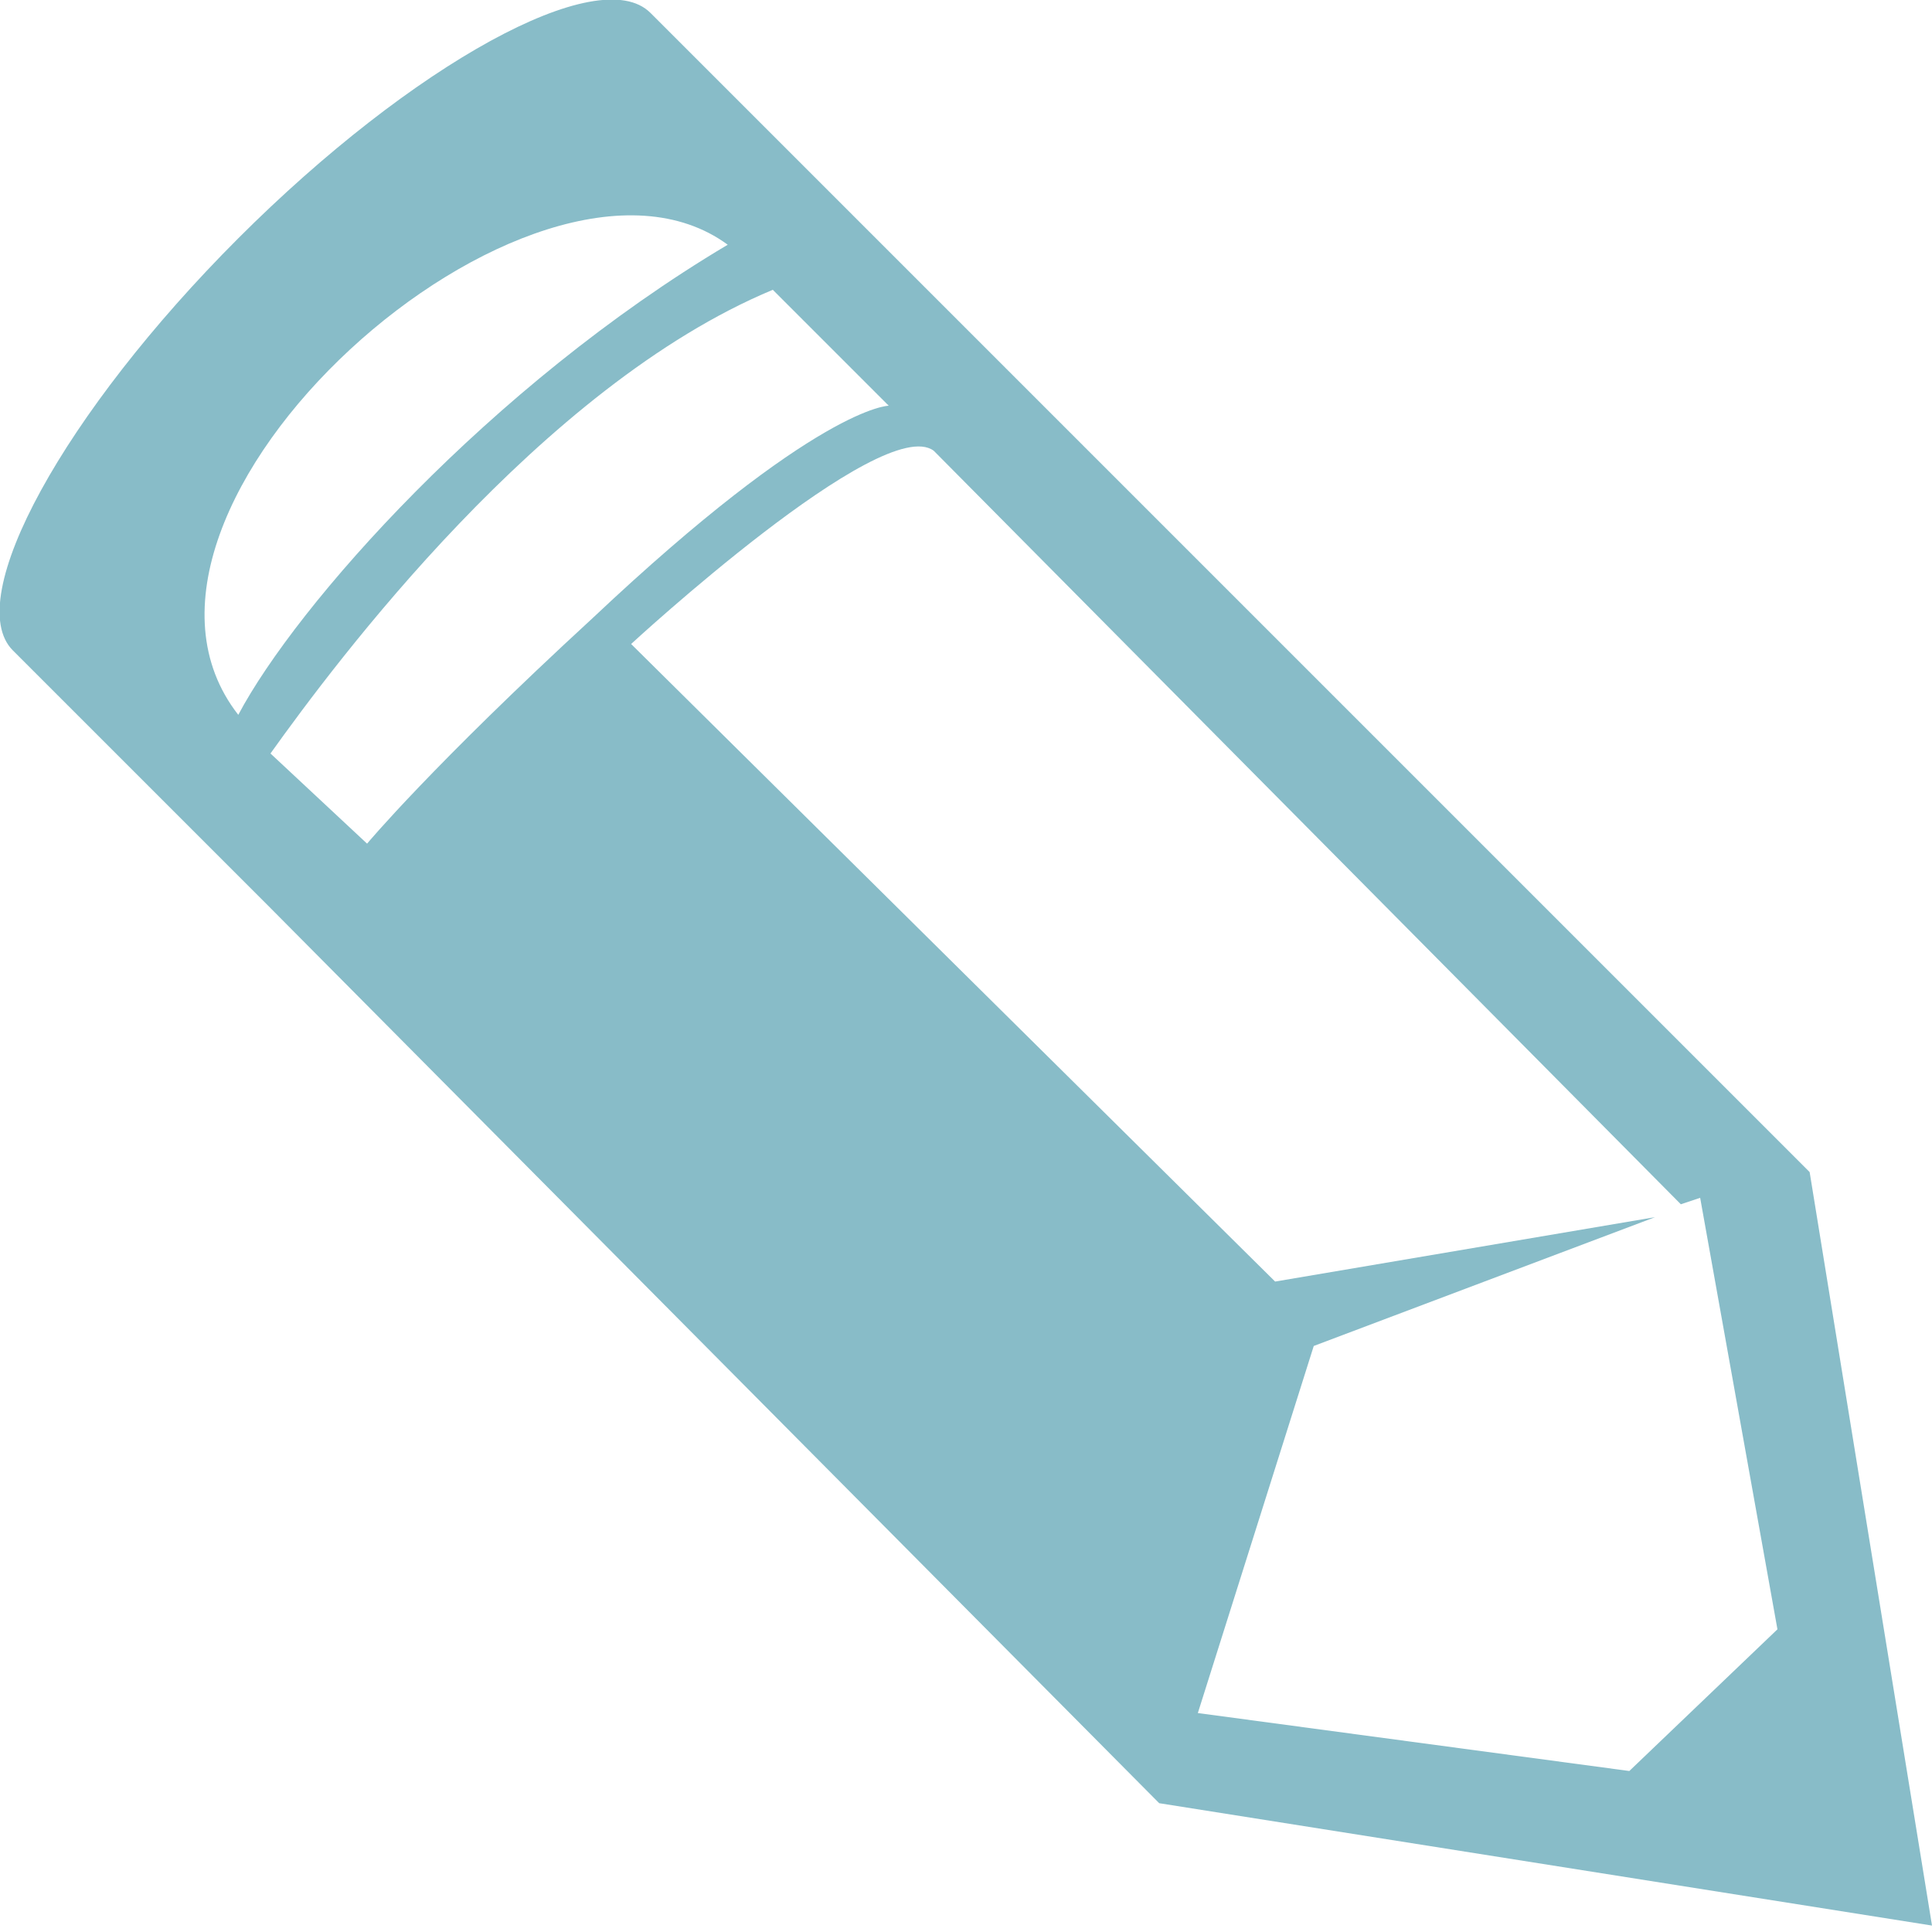
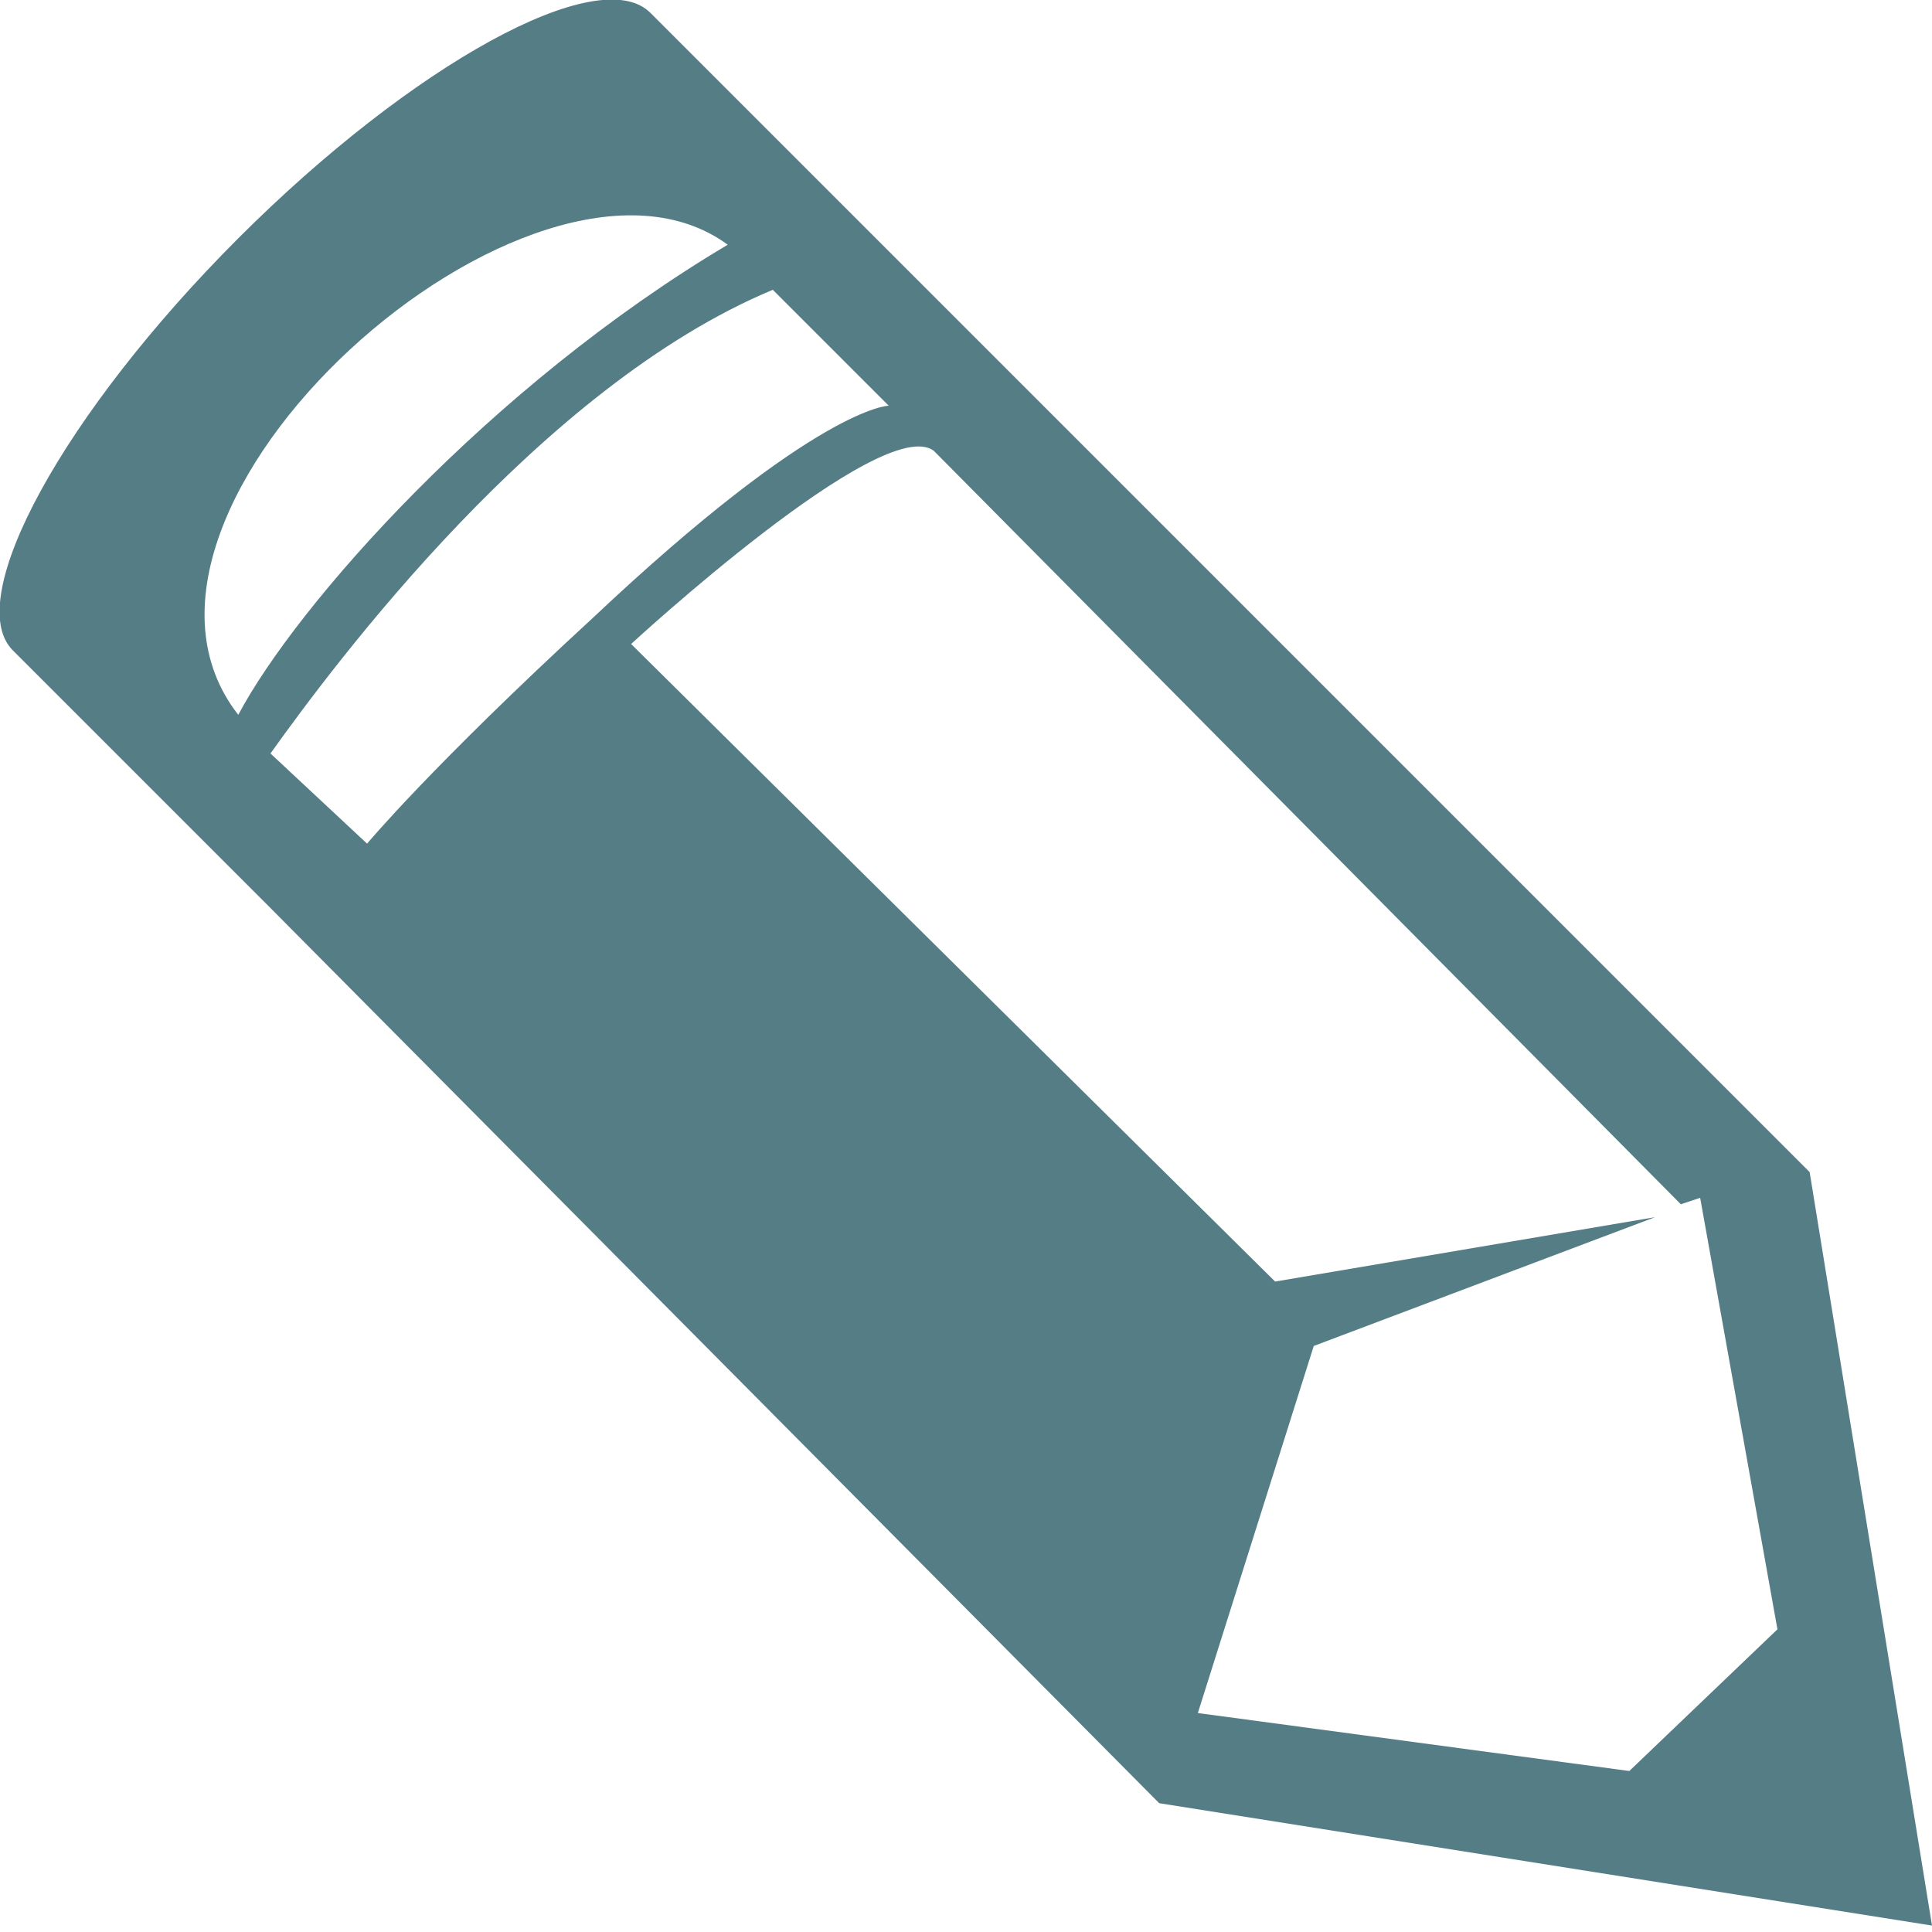
<svg xmlns="http://www.w3.org/2000/svg" version="1.1" id="Layer_1" x="0px" y="0px" viewBox="0 0 30 30" enable-background="new 0 0 30 30" xml:space="preserve">
  <g>
-     <polygon fill="#88BCC8" points="26.1,18.7 25.7,18.8 26.1,18.7  " />
-     <path fill="#88BCC8" d="M28.1,18.2l-18-18l0,0c0,0,0,0,0,0C9.3-0.6,6.4,1,3.7,3.7C1,6.4-0.6,9.3,0.2,10.1c0,0,0,0,0,0l0,0l4,4   c0,0,0,0,0,0l13.8,13.9L30,29.9L28.1,18.2z M11.3,3.8C7.6,6,4.6,9.4,3.7,11.1C1.2,7.9,8.3,1.6,11.3,3.8z M5.7,13.1l-1.5-1.4   c1-1.4,4.2-5.7,7.8-7.2l1.8,1.8c0,0-1.1,0-4.6,3.3C6.7,11.9,5.7,13.1,5.7,13.1z M25.3,27.5l-6.7-0.9l1.8-5.7l5.3-2l-5.9,1L9.8,10   c0,0,3.9-3.6,4.7-3l11.6,11.7l0.3-0.1l1.2,6.7L25.3,27.5z" />
+     <polygon fill="#557D86" points="26.1,18.7 25.7,18.8 26.1,18.7  " />
+     <path fill="#557D86" d="M28.1,18.2l-18-18l0,0c0,0,0,0,0,0C9.3-0.6,6.4,1,3.7,3.7C1,6.4-0.6,9.3,0.2,10.1c0,0,0,0,0,0l0,0l4,4   c0,0,0,0,0,0l13.8,13.9L30,29.9L28.1,18.2z M11.3,3.8C7.6,6,4.6,9.4,3.7,11.1C1.2,7.9,8.3,1.6,11.3,3.8z M5.7,13.1l-1.5-1.4   c1-1.4,4.2-5.7,7.8-7.2l1.8,1.8c0,0-1.1,0-4.6,3.3C6.7,11.9,5.7,13.1,5.7,13.1z M25.3,27.5l-6.7-0.9l1.8-5.7l5.3-2l-5.9,1L9.8,10   c0,0,3.9-3.6,4.7-3l11.6,11.7l0.3-0.1l1.2,6.7L25.3,27.5z" />
  </g>
</svg>
